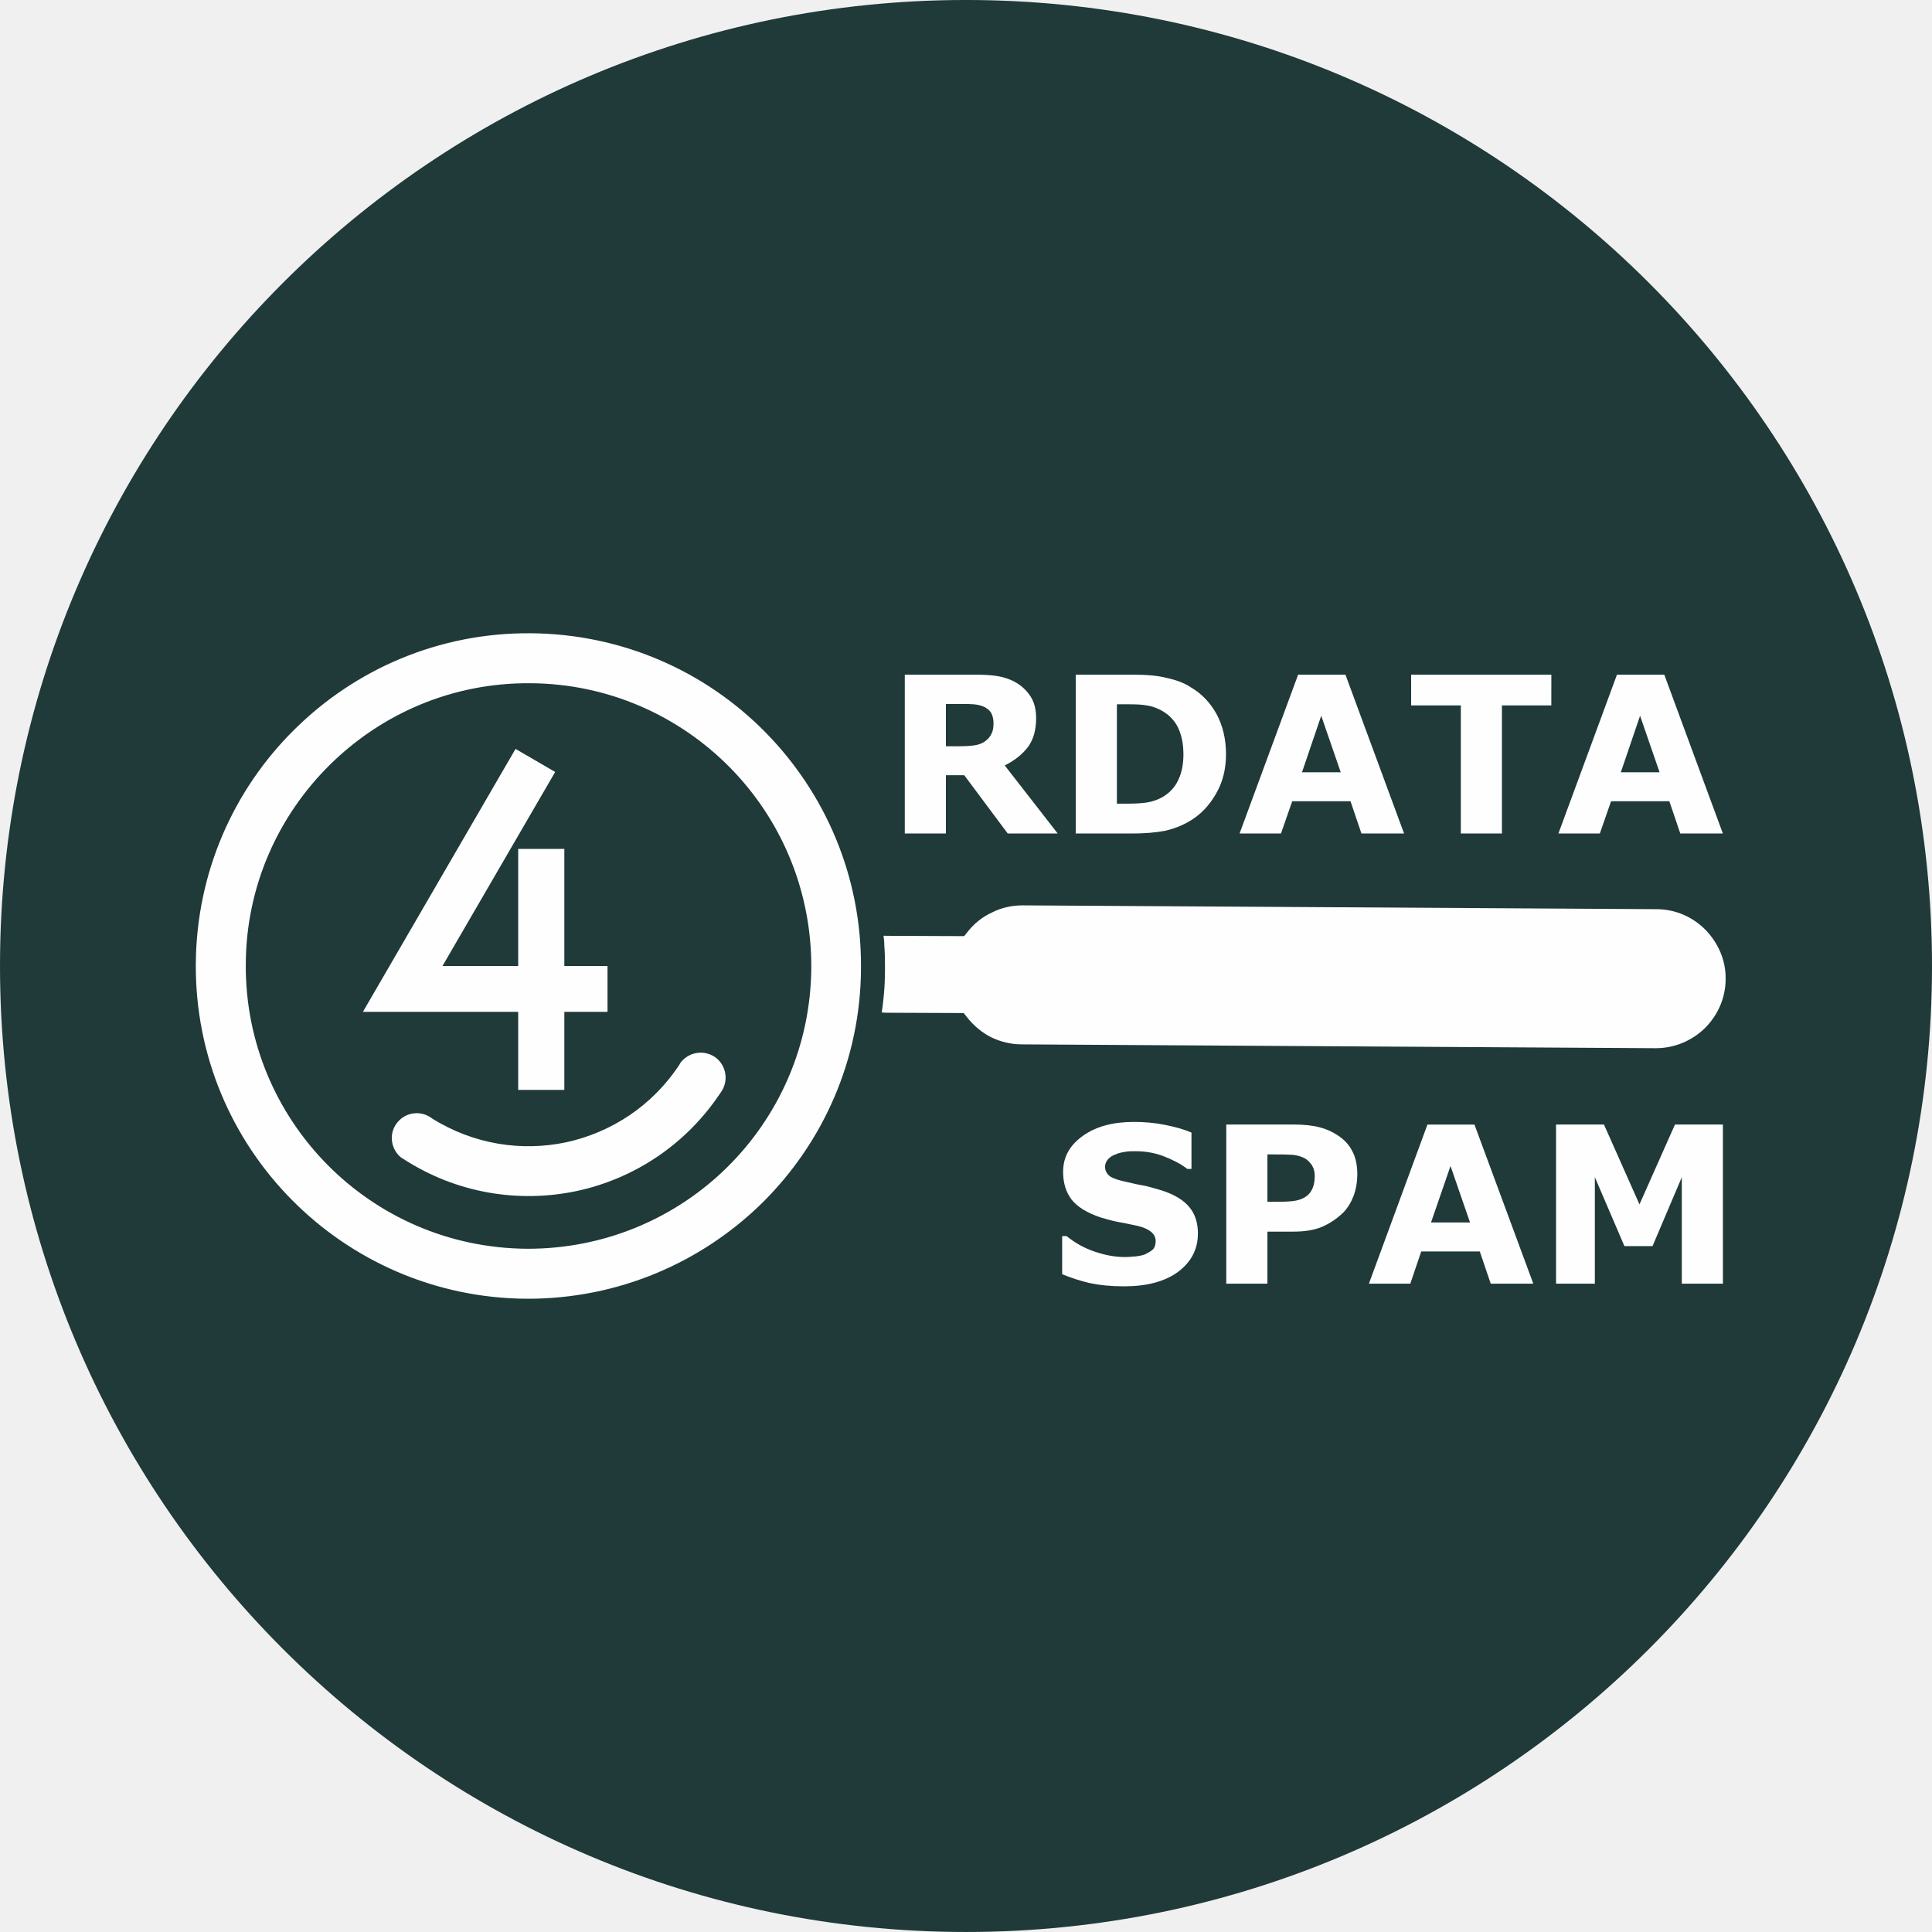
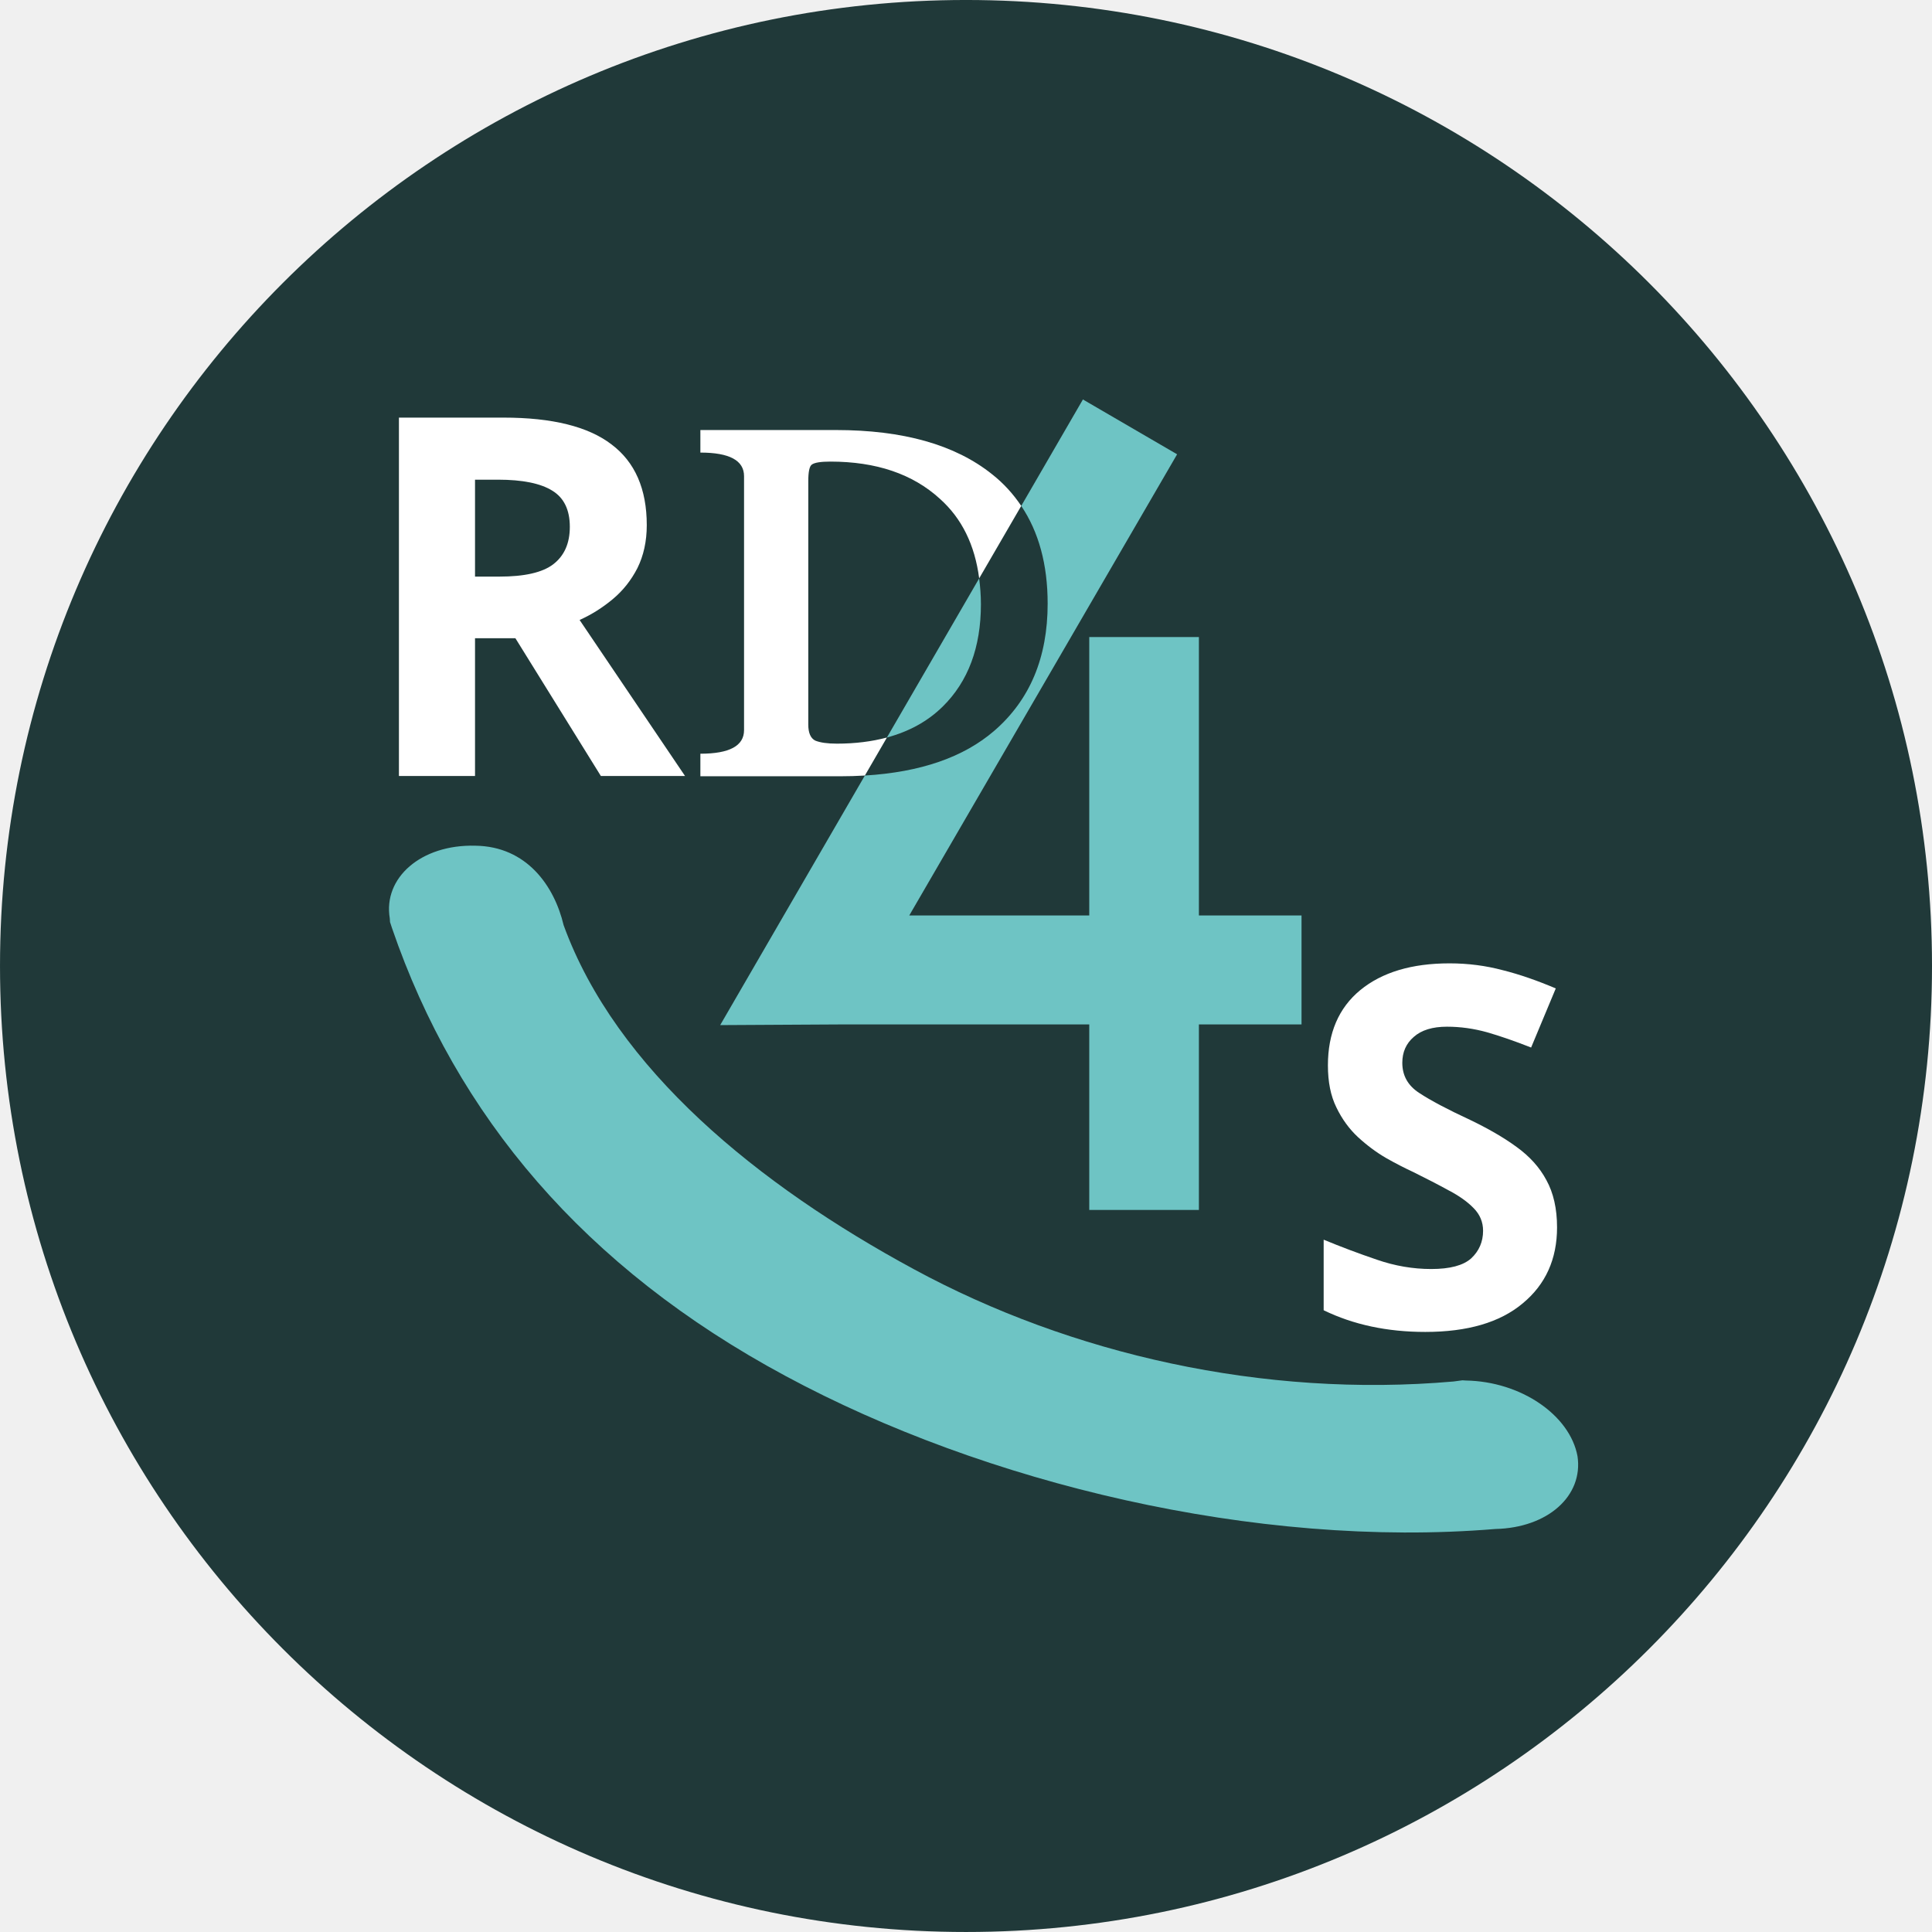
<svg xmlns="http://www.w3.org/2000/svg" width="71.01mm" height="71.01mm" viewBox="0 0 71.01 71.01" version="1.1" id="svg3027">
  <defs id="defs3021" />
  <g id="layer1" transform="translate(-1.536811,-2.95943)">
    <path style="clip-rule:evenodd;fill:#203939;fill-rule:evenodd;stroke-width:0.011;image-rendering:optimizeQuality;shape-rendering:geometricPrecision;text-rendering:geometricPrecision" id="path1029" d="m 37.042,2.959 c 19.601,0 35.505,15.893 35.505,35.505 0,19.601 -15.904,35.505 -35.505,35.505 -19.611,0 -35.505,-15.904 -35.505,-35.505 0,-19.611 15.893,-35.505 35.505,-35.505 z" class="fil0" />
-     <path style="clip-rule:evenodd;fill:#fefefe;fill-rule:evenodd;stroke-width:0.011;image-rendering:optimizeQuality;shape-rendering:geometricPrecision;text-rendering:geometricPrecision" id="path1031" d="m 34.074,37.355 c -0.022,-0.011 -0.043,0 -0.065,0 0.022,0.13 0.033,0.272 0.033,0.402 0.022,0.25 0.022,0.511 0.022,0.783 0,0.337 -0.011,0.674 -0.043,1 -0.022,0.217 -0.043,0.424 -0.076,0.631 0.043,0 0.076,0.011 0.12,0.011 l 2.707,0.011 h 0.185 l 0.12,0.152 c 0.239,0.304 0.544,0.565 0.891,0.739 0.337,0.163 0.717,0.261 1.12,0.261 l 23.308,0.141 c 0.696,0 1.337,-0.283 1.805,-0.739 0.467,-0.467 0.761,-1.098 0.761,-1.805 0.011,-0.696 -0.283,-1.337 -0.739,-1.805 -0.457,-0.467 -1.098,-0.761 -1.805,-0.761 L 39.118,36.236 c -0.402,0 -0.783,0.087 -1.12,0.261 -0.359,0.163 -0.663,0.413 -0.902,0.717 l -0.12,0.152 h -0.196 z" class="fil1" />
-     <g transform="matrix(0.01087105,0,0,0.01087105,1.536811,-53.33087)" style="clip-rule:evenodd;fill-rule:evenodd;image-rendering:optimizeQuality;shape-rendering:geometricPrecision;text-rendering:geometricPrecision" id="g1035">
-       <path style="fill:#fefefe;fill-rule:nonzero" id="path1033" d="m 662,8437 c 2,-310 129,-591 334,-793 205,-203 487,-327 797,-325 311,2 592,129 794,334 202,205 326,486 324,797 v 1 c -1,310 -129,591 -333,793 -205,202 -487,326 -797,325 h -1 C 1469,9567 1189,9439 987,9235 784,9030 660,8748 662,8437 Z m 453,-673 c -174,172 -283,410 -284,674 -2,264 104,504 276,678 172,174 410,282 674,284 v 0 c 264,1 504,-104 678,-276 174,-172 282,-410 284,-674 v 0 c 1,-264 -104,-504 -276,-678 -172,-174 -411,-283 -675,-284 -264,-2 -503,104 -677,276 z m 1628,686 z m -962,950 z" class="fil2" />
-     </g>
    <path style="clip-rule:evenodd;fill:none;fill-rule:evenodd;stroke-width:0.011;image-rendering:optimizeQuality;shape-rendering:geometricPrecision;text-rendering:geometricPrecision" id="path1037" d="m 27.29,42.574 c -2.272,3.49 -6.947,4.479 -10.436,2.218" class="fil3" />
-     <path style="clip-rule:evenodd;fill:#fefefe;fill-rule:nonzero;stroke-width:0.011;image-rendering:optimizeQuality;shape-rendering:geometricPrecision;text-rendering:geometricPrecision" id="path1039" d="m 26.584,41.976 c 0.337,-0.391 0.913,-0.435 1.305,-0.109 0.37,0.326 0.424,0.881 0.12,1.272 -1.272,1.913 -3.196,3.153 -5.283,3.598 -2.12,0.446 -4.414,0.087 -6.37,-1.185 l -0.065,-0.043 -0.033,-0.022 v 0 c -0.38,-0.326 -0.435,-0.913 -0.098,-1.294 0.315,-0.37 0.87,-0.424 1.25,-0.13 1.522,0.957 3.294,1.228 4.935,0.881 1.652,-0.359 3.174,-1.337 4.174,-2.87 l 0.043,-0.076 z" class="fil2" />
-     <path style="clip-rule:evenodd;fill:#fefefe;fill-rule:nonzero;stroke-width:0.011;image-rendering:optimizeQuality;shape-rendering:geometricPrecision;text-rendering:geometricPrecision" id="path1041" d="m 45.565,48.303 c 0,0.576 -0.25,1.044 -0.728,1.402 -0.489,0.359 -1.152,0.533 -1.989,0.533 -0.489,0 -0.902,-0.043 -1.261,-0.12 -0.37,-0.087 -0.696,-0.196 -1.011,-0.326 v -1.402 h 0.163 c 0.304,0.25 0.652,0.446 1.044,0.576 0.38,0.13 0.75,0.196 1.109,0.196 0.098,0 0.207,-0.011 0.359,-0.022 0.152,-0.011 0.272,-0.043 0.37,-0.076 0.109,-0.054 0.207,-0.109 0.283,-0.174 0.076,-0.076 0.109,-0.185 0.109,-0.315 0,-0.13 -0.054,-0.239 -0.163,-0.337 -0.109,-0.087 -0.261,-0.163 -0.478,-0.217 -0.217,-0.043 -0.446,-0.098 -0.696,-0.141 -0.239,-0.043 -0.467,-0.109 -0.685,-0.174 -0.489,-0.163 -0.848,-0.38 -1.065,-0.652 -0.207,-0.272 -0.315,-0.609 -0.315,-1.022 0,-0.544 0.239,-0.978 0.728,-1.326 0.489,-0.348 1.109,-0.511 1.881,-0.511 0.38,0 0.761,0.033 1.141,0.109 0.37,0.076 0.696,0.163 0.968,0.283 v 1.337 h -0.152 c -0.239,-0.185 -0.533,-0.337 -0.87,-0.467 -0.337,-0.13 -0.685,-0.185 -1.044,-0.185 -0.13,0 -0.25,0 -0.37,0.022 -0.13,0.022 -0.25,0.043 -0.359,0.098 -0.109,0.033 -0.196,0.098 -0.272,0.174 -0.065,0.076 -0.109,0.174 -0.109,0.272 0,0.152 0.065,0.272 0.185,0.359 0.109,0.076 0.337,0.152 0.663,0.217 0.217,0.054 0.424,0.098 0.62,0.13 0.196,0.043 0.402,0.109 0.631,0.174 0.457,0.152 0.783,0.348 0.989,0.598 0.217,0.25 0.326,0.587 0.326,0.989 z m 5.859,-2.163 c 0,0.261 -0.043,0.511 -0.13,0.761 -0.098,0.25 -0.228,0.467 -0.391,0.631 -0.239,0.228 -0.5,0.402 -0.783,0.522 -0.283,0.12 -0.641,0.174 -1.065,0.174 h -0.935 v 1.913 H 46.608 V 44.291 h 2.479 c 0.37,0 0.685,0.033 0.935,0.098 0.261,0.065 0.478,0.163 0.674,0.294 0.239,0.152 0.424,0.348 0.544,0.587 0.13,0.239 0.185,0.533 0.185,0.87 z m -1.565,0.033 c 0,-0.163 -0.043,-0.304 -0.13,-0.424 -0.087,-0.12 -0.196,-0.207 -0.304,-0.25 -0.163,-0.065 -0.315,-0.098 -0.457,-0.098 -0.152,-0.011 -0.348,-0.011 -0.598,-0.011 h -0.25 v 1.739 h 0.424 c 0.25,0 0.467,-0.011 0.631,-0.043 0.163,-0.033 0.304,-0.098 0.413,-0.185 0.098,-0.087 0.163,-0.185 0.207,-0.304 0.043,-0.12 0.065,-0.261 0.065,-0.424 z m 8.034,3.968 h -1.565 l -0.402,-1.185 h -2.152 l -0.402,1.185 h -1.522 l 2.152,-5.849 h 1.728 z m -2.326,-2.25 -0.717,-2.076 -0.717,2.076 z m 9.295,2.25 h -1.511 v -3.914 l -1.076,2.533 h -1.033 l -1.087,-2.533 v 3.914 H 58.729 V 44.291 h 1.761 l 1.305,2.935 1.305,-2.935 h 1.761 z" class="fil2" />
-     <path style="clip-rule:evenodd;fill:#fefefe;fill-rule:nonzero;stroke-width:0.011;image-rendering:optimizeQuality;shape-rendering:geometricPrecision;text-rendering:geometricPrecision" id="path1043" d="m 38.053,29.539 c 0,-0.152 -0.033,-0.272 -0.087,-0.38 -0.065,-0.098 -0.163,-0.185 -0.304,-0.239 -0.109,-0.043 -0.217,-0.065 -0.359,-0.076 -0.13,-0.011 -0.283,-0.011 -0.467,-0.011 h -0.533 v 1.555 h 0.457 c 0.239,0 0.435,-0.011 0.587,-0.033 0.163,-0.022 0.304,-0.076 0.413,-0.163 0.098,-0.076 0.174,-0.163 0.217,-0.261 0.054,-0.098 0.076,-0.228 0.076,-0.391 z m 2.359,4.055 h -1.837 l -1.598,-2.142 h -0.674 v 2.142 h -1.511 v -5.838 h 2.522 c 0.348,0 0.641,0.011 0.891,0.054 0.25,0.043 0.478,0.12 0.696,0.25 0.217,0.13 0.391,0.304 0.522,0.511 0.13,0.207 0.196,0.467 0.196,0.783 0,0.435 -0.098,0.783 -0.294,1.054 -0.207,0.272 -0.489,0.5 -0.859,0.685 z m 6.186,-2.913 c 0,0.544 -0.12,1.033 -0.37,1.457 -0.25,0.435 -0.565,0.761 -0.946,0.989 -0.283,0.174 -0.598,0.294 -0.935,0.37 -0.348,0.065 -0.75,0.098 -1.207,0.098 h -2.065 v -5.838 h 2.12 c 0.478,0 0.891,0.033 1.228,0.12 0.348,0.076 0.641,0.185 0.87,0.337 0.413,0.239 0.728,0.576 0.957,0.989 0.228,0.424 0.348,0.913 0.348,1.478 z m -1.565,-0.011 c 0,-0.391 -0.076,-0.717 -0.207,-0.989 -0.141,-0.272 -0.359,-0.489 -0.663,-0.641 -0.152,-0.076 -0.315,-0.13 -0.478,-0.152 -0.152,-0.033 -0.391,-0.043 -0.717,-0.043 h -0.38 v 3.653 h 0.38 c 0.359,0 0.62,-0.022 0.783,-0.054 0.163,-0.033 0.326,-0.087 0.489,-0.174 0.272,-0.152 0.478,-0.37 0.598,-0.631 0.13,-0.261 0.196,-0.587 0.196,-0.968 z m 8.11,2.924 H 51.576 L 51.174,32.409 h -2.142 l -0.413,1.185 h -1.522 l 2.152,-5.838 h 1.739 z M 50.815,31.344 50.098,29.267 49.391,31.344 Z m 7.74,-2.457 h -1.815 v 4.707 H 55.229 V 28.887 H 53.403 v -1.131 h 5.153 z m 6.305,4.707 h -1.565 l -0.402,-1.185 h -2.142 l -0.413,1.185 h -1.522 l 2.152,-5.838 h 1.739 z M 62.534,31.344 61.817,29.267 61.11,31.344 Z" class="fil2" />
-     <polygon transform="matrix(0.01087105,0,0,0.01087105,1.536811,-53.33087)" style="clip-rule:evenodd;fill:#fefefe;fill-rule:evenodd;image-rendering:optimizeQuality;shape-rendering:geometricPrecision;text-rendering:geometricPrecision" id="polygon1045" points="1752,8048 1752,8444 1496,8444 1877,7788 1743,7710 1227,8599 1406,8599 1752,8599 1752,8863 1908,8863 1908,8599 2054,8599 2054,8444 1908,8444 1908,8048 " class="fil1" />
+     <path class="fil4" d="m 55.409,53.7 c 2.024,0.031 3.826,1.267 4.108,2.779 0.219,1.462 -1.091,2.635 -3.019,2.678 -8.822,0.728 -18.79,-1.689 -26.083,-5.621 -7.418,-3.986 -12.106,-9.575 -14.467,-16.456 l -0.076,-0.231 -0.009,-0.136 v 0 c -0.25,-1.487 1.145,-2.721 3.14,-2.67 1.902,0.022 2.912,1.494 3.249,2.919 1.923,5.291 7.151,9.552 12.88,12.65 5.761,3.123 12.838,4.734 19.827,4.124 l 0.329,-0.044 z" id="path1118-9" style="clip-rule:evenodd;display:inline;fill:#6ec4c4;fill-opacity:1;fill-rule:nonzero;stroke-width:0.037;image-rendering:optimizeQuality;shape-rendering:geometricPrecision;text-rendering:geometricPrecision" />
+     <path style="clip-rule:evenodd;display:inline;fill:#6ec4c4;fill-opacity:1;fill-rule:evenodd;stroke-width:0.026;image-rendering:optimizeQuality;shape-rendering:geometricPrecision;text-rendering:geometricPrecision" d="M 41.339,17.642 39.072,21.554 c 0.642,0.956 0.971,2.15 0.971,3.592 0,1.98 -0.652,3.536 -1.955,4.667 -1.128,0.978 -2.715,1.527 -4.763,1.651 l -5.318,9.173 4.625,-0.026 h 8.94 v 6.82 h 4.03 V 40.611 H 49.374 V 36.606 H 45.602 V 26.374 H 41.572 V 36.606 H 34.957 L 44.801,19.657 Z" id="path853" />
+     <path style="clip-rule:evenodd;display:inline;fill:#ffffff;fill-rule:evenodd;stroke-width:0.026;image-rendering:optimizeQuality;shape-rendering:geometricPrecision;text-rendering:geometricPrecision" d="m 33.325,31.464 0.811,-1.398 c -0.553,0.148 -1.164,0.226 -1.84,0.226 -0.344,0 -0.609,-0.037 -0.793,-0.111 -0.172,-0.086 -0.258,-0.282 -0.258,-0.59 v -8.946 c 0,-0.344 0.043,-0.548 0.129,-0.609 0.098,-0.074 0.326,-0.111 0.683,-0.111 1.685,0 3.025,0.455 4.021,1.364 0.81,0.721 1.288,1.7 1.448,2.928 L 39.072,21.554 C 38.778,21.116 38.424,20.723 37.996,20.387 36.643,19.305 34.731,18.765 32.259,18.765 h -4.98 v 0.829 c 1.07,0 1.605,0.289 1.605,0.867 v 9.334 c 0,0.578 -0.535,0.867 -1.605,0.867 v 0.829 h 5.127 c 0.316,0 0.622,-0.009 0.919,-0.027 z" id="path851" />
+     <path style="clip-rule:evenodd;display:inline;fill:#6ec4c4;fill-opacity:1;fill-rule:evenodd;stroke-width:0.026;image-rendering:optimizeQuality;shape-rendering:geometricPrecision;text-rendering:geometricPrecision" d="m 37.525,24.219 -3.39,5.847 c 0.816,-0.219 1.502,-0.596 2.052,-1.138 0.935,-0.922 1.403,-2.177 1.403,-3.763 0,-0.332 -0.026,-0.644 -0.065,-0.946 z" id="path849" />
+     <text xml:space="preserve" style="font-style:normal;font-weight:normal;font-size:25.152px;line-height:1.25;font-family:sans-serif;letter-spacing:0px;word-spacing:0px;display:inline;fill:#000000;fill-opacity:1;stroke:none;stroke-width:0.629" x="49.342" y="51.727" id="text978-6-0">
+       <tspan id="tspan976-6-4" x="49.342" y="51.727" style="font-style:normal;font-variant:normal;font-weight:bold;font-stretch:normal;font-size:18.445px;font-family:Kinnari;-inkscape-font-specification:'Kinnari Bold';fill:#ffffff;stroke-width:0.629" transform="translate(6.879167)">S</tspan>
+     </text>
+     <text xml:space="preserve" style="font-style:normal;font-variant:normal;font-weight:normal;font-stretch:normal;font-size:25.152px;line-height:1.25;font-family:'Signatra DEMO';-inkscape-font-specification:'Signatra DEMO';letter-spacing:0px;word-spacing:0px;display:inline;fill:#000000;fill-opacity:1;stroke:none;stroke-width:0.629" x="14.542" y="31.478" id="text839">
+       <tspan id="tspan837" x="14.542" y="31.478" style="font-style:normal;font-variant:normal;font-weight:bold;font-stretch:normal;font-size:18.445px;font-family:Kinnari;-inkscape-font-specification:'Kinnari Bold';fill:#ffffff;stroke-width:0.629">R</tspan>
+     </text>
  </g>
</svg>
